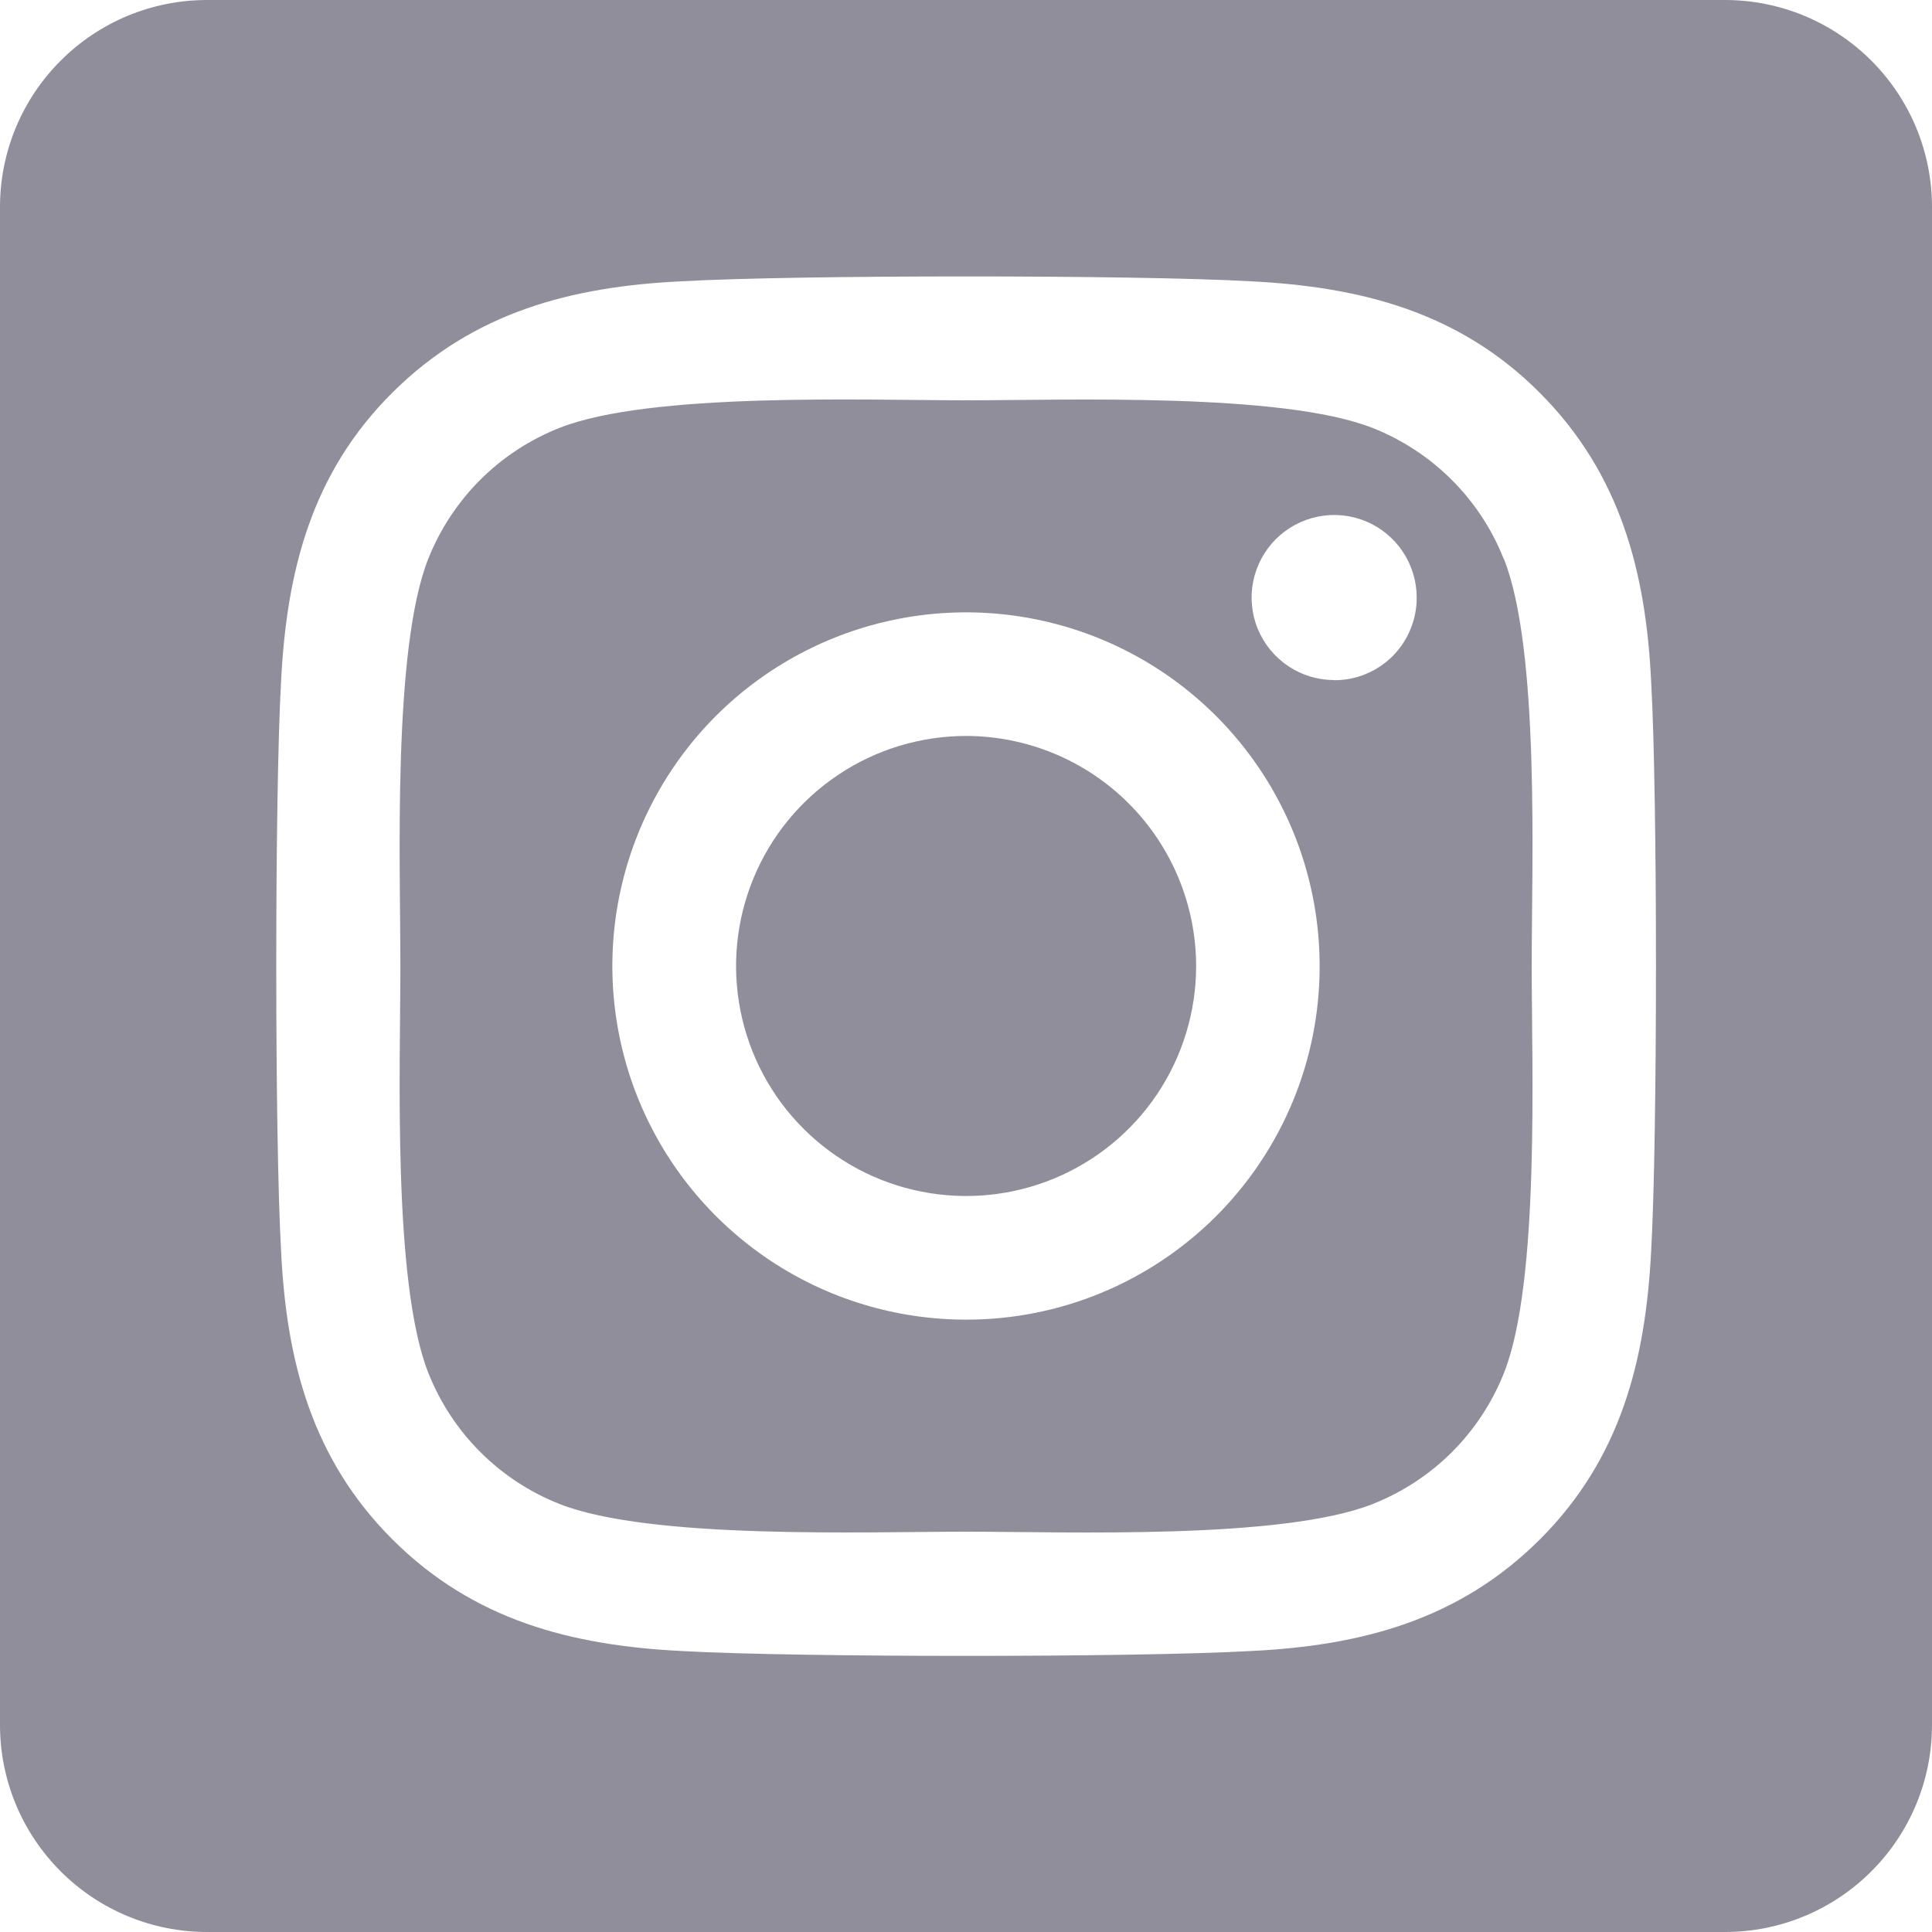
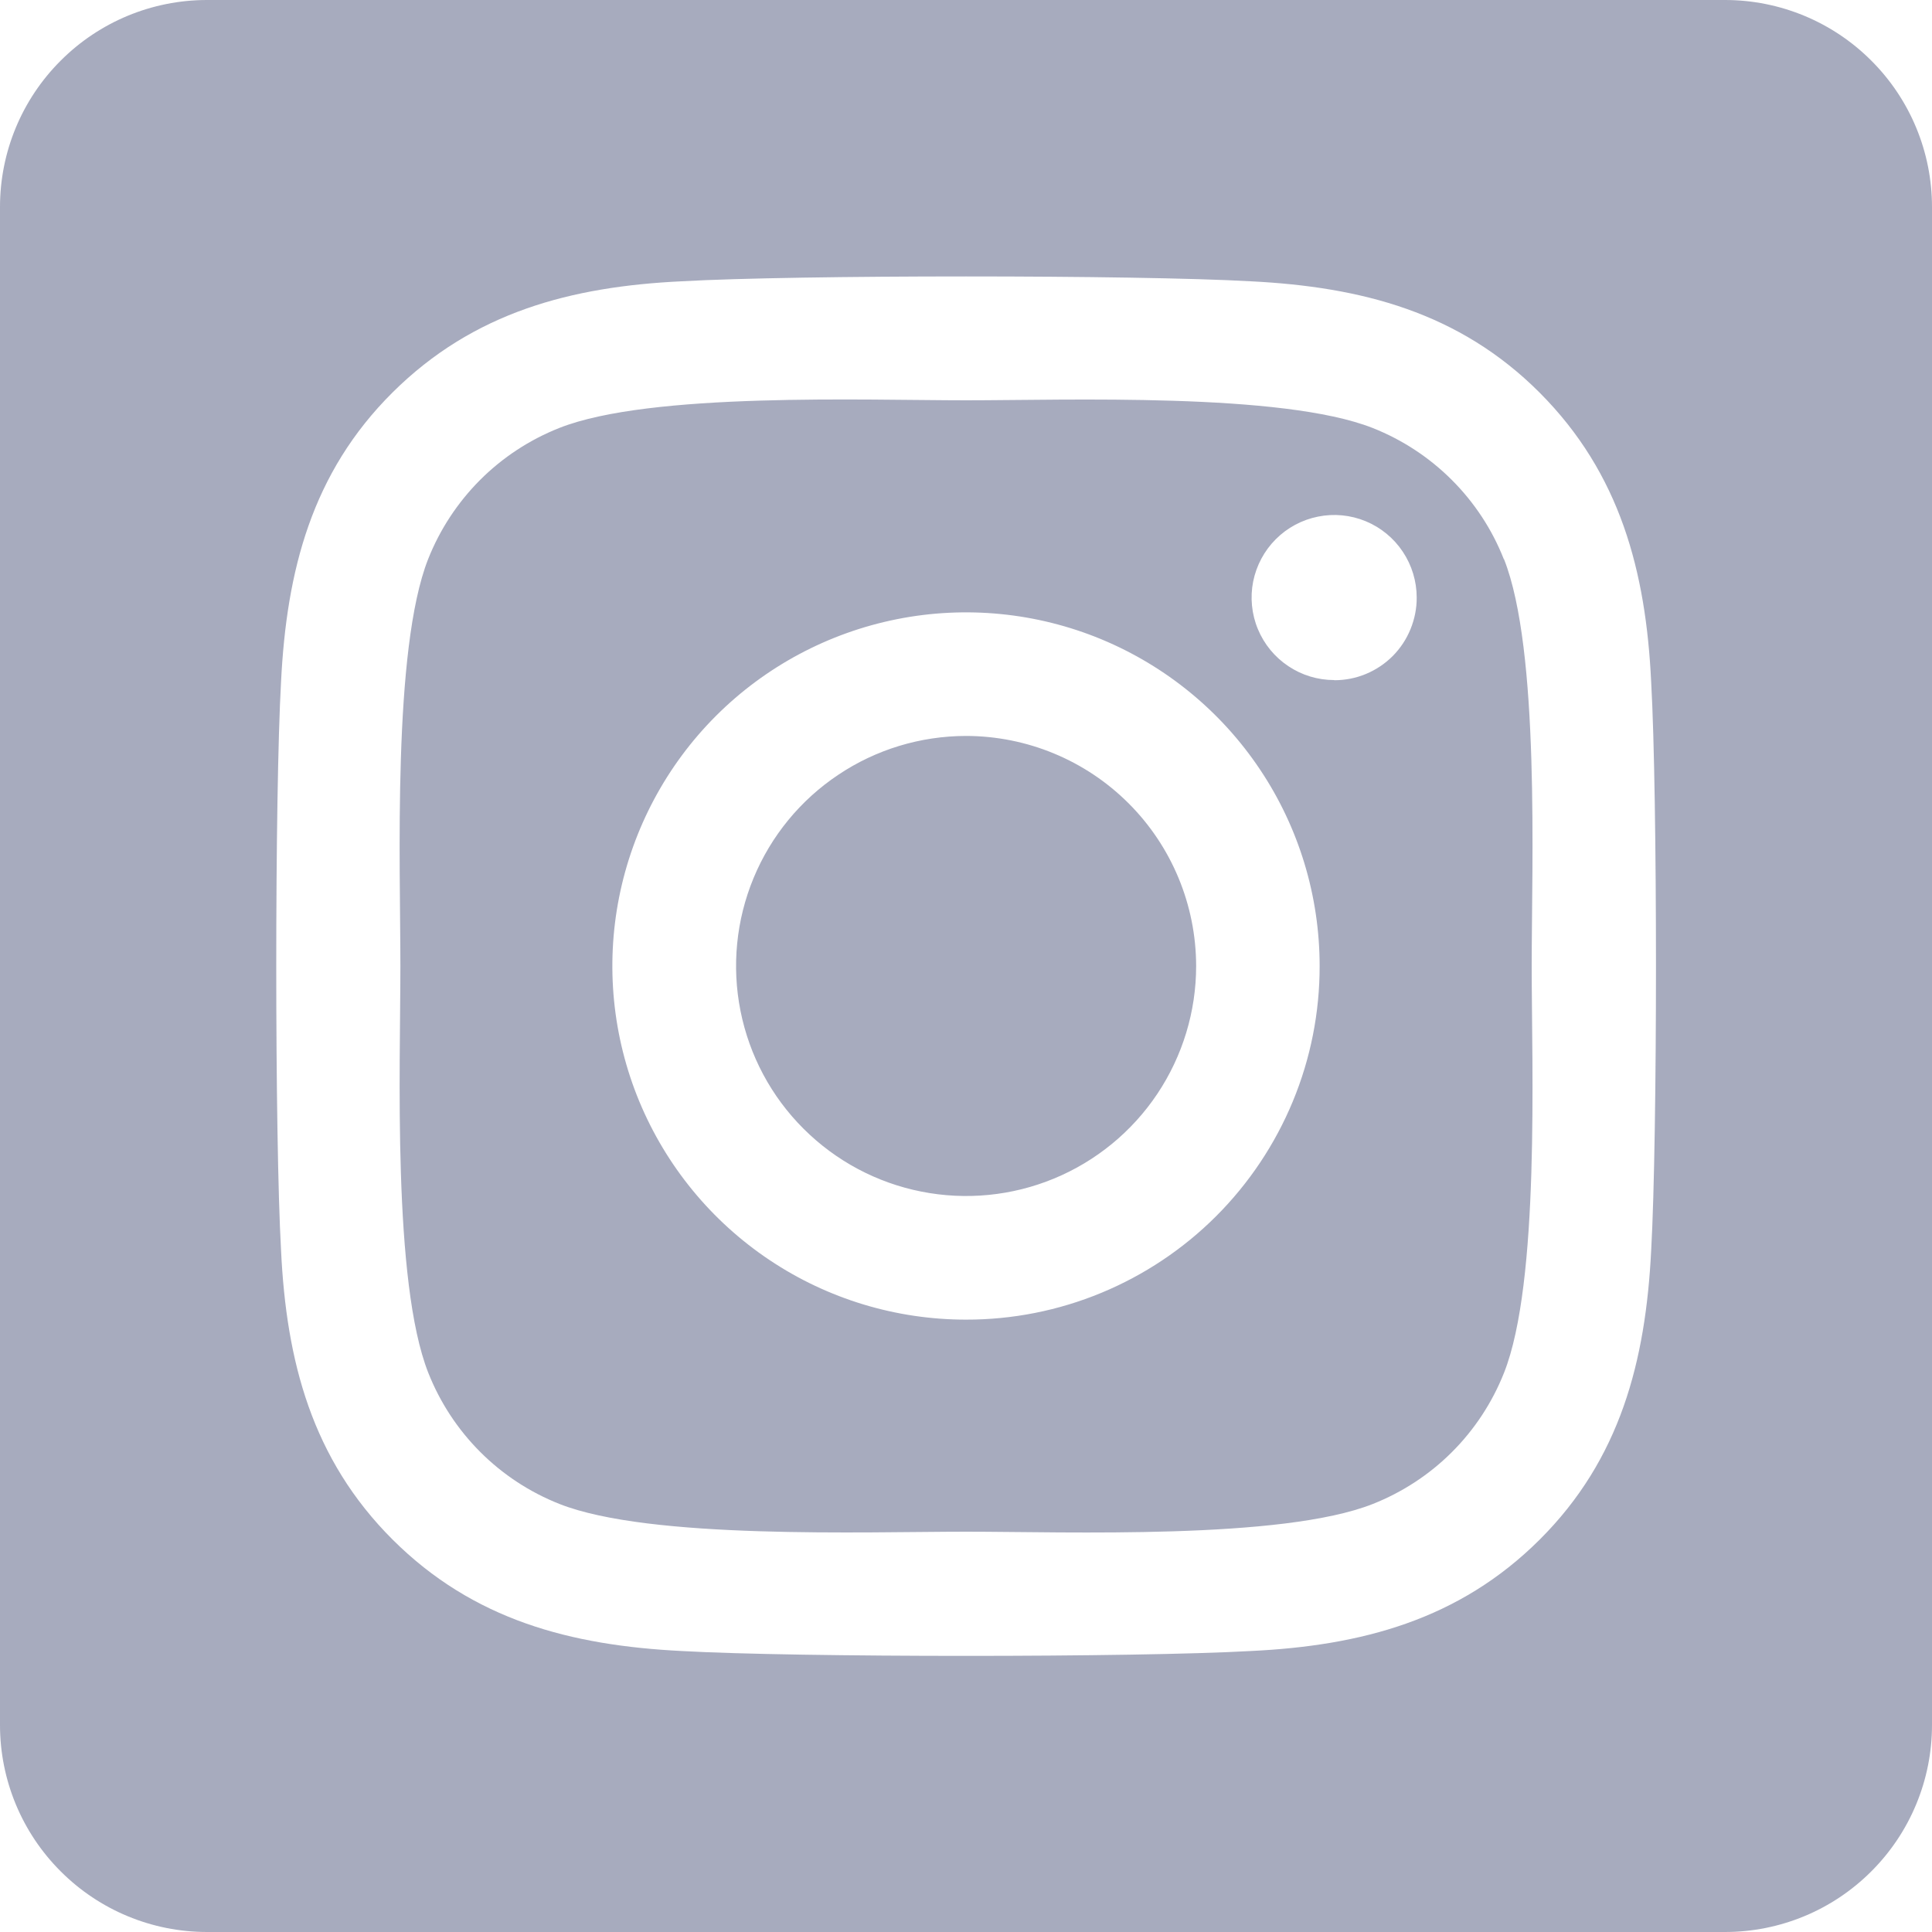
<svg xmlns="http://www.w3.org/2000/svg" width="25" height="25" viewBox="0 0 25 25" fill="none">
-   <path d="M12.5 9.523C11.911 9.524 11.336 9.698 10.847 10.026C10.357 10.353 9.976 10.818 9.751 11.362C9.526 11.906 9.467 12.504 9.582 13.081C9.697 13.659 9.98 14.189 10.397 14.605C10.813 15.021 11.344 15.305 11.921 15.419C12.498 15.534 13.097 15.475 13.64 15.25C14.184 15.025 14.649 14.643 14.976 14.154C15.303 13.664 15.478 13.089 15.478 12.5C15.477 11.711 15.163 10.954 14.605 10.396C14.046 9.837 13.289 9.524 12.5 9.523ZM19.459 7.235C19.308 6.851 19.079 6.503 18.787 6.211C18.495 5.919 18.146 5.69 17.762 5.538C16.59 5.076 13.8 5.18 12.5 5.18C11.2 5.18 8.412 5.072 7.237 5.538C6.853 5.69 6.504 5.919 6.212 6.211C5.921 6.503 5.692 6.851 5.54 7.235C5.078 8.407 5.181 11.2 5.181 12.499C5.181 13.799 5.078 16.588 5.542 17.764C5.694 18.148 5.923 18.497 6.215 18.789C6.507 19.081 6.855 19.309 7.239 19.461C8.411 19.924 11.201 19.82 12.502 19.82C13.803 19.82 16.589 19.927 17.765 19.461C18.148 19.309 18.497 19.081 18.789 18.789C19.081 18.497 19.31 18.148 19.462 17.764C19.927 16.592 19.82 13.799 19.82 12.5C19.82 11.201 19.927 8.412 19.462 7.236L19.459 7.235ZM12.5 17.076C11.595 17.076 10.71 16.808 9.958 16.305C9.205 15.802 8.619 15.087 8.272 14.251C7.926 13.415 7.835 12.495 8.012 11.607C8.189 10.72 8.624 9.904 9.264 9.264C9.904 8.624 10.72 8.189 11.607 8.012C12.495 7.835 13.415 7.926 14.251 8.272C15.087 8.619 15.802 9.205 16.305 9.958C16.808 10.71 17.076 11.595 17.076 12.5C17.077 13.101 16.959 13.697 16.729 14.252C16.499 14.807 16.162 15.312 15.737 15.737C15.312 16.162 14.807 16.499 14.252 16.729C13.697 16.959 13.101 17.077 12.5 17.076ZM17.265 8.8C17.053 8.8 16.847 8.738 16.671 8.62C16.495 8.503 16.358 8.336 16.277 8.141C16.196 7.946 16.175 7.731 16.216 7.524C16.258 7.317 16.359 7.127 16.509 6.977C16.658 6.828 16.848 6.726 17.055 6.685C17.263 6.643 17.477 6.664 17.673 6.745C17.868 6.826 18.035 6.963 18.152 7.139C18.269 7.314 18.332 7.521 18.332 7.732C18.333 7.872 18.305 8.011 18.252 8.141C18.199 8.271 18.121 8.389 18.022 8.489C17.923 8.588 17.805 8.667 17.675 8.721C17.546 8.775 17.407 8.802 17.267 8.802L17.265 8.8ZM22.321 0H2.679C1.968 0 1.287 0.282 0.785 0.785C0.282 1.287 0 1.968 0 2.679L0 22.321C0 23.032 0.282 23.713 0.785 24.215C1.287 24.718 1.968 25 2.679 25H22.321C23.032 25 23.713 24.718 24.215 24.215C24.718 23.713 25 23.032 25 22.321V2.679C25 1.968 24.718 1.287 24.215 0.785C23.713 0.282 23.032 0 22.321 0ZM21.366 16.183C21.294 17.613 20.968 18.881 19.924 19.922C18.88 20.963 17.613 21.296 16.185 21.364C14.711 21.448 10.292 21.448 8.819 21.364C7.388 21.292 6.126 20.965 5.08 19.922C4.034 18.878 3.705 17.61 3.637 16.183C3.554 14.709 3.554 10.29 3.637 8.817C3.709 7.387 4.032 6.119 5.08 5.078C6.128 4.037 7.394 3.708 8.819 3.64C10.292 3.556 14.711 3.556 16.185 3.64C17.615 3.712 18.882 4.038 19.924 5.082C20.965 6.126 21.298 7.393 21.366 8.824C21.449 10.292 21.449 14.708 21.366 16.183Z" fill="#918E9B" />
+   <path d="M12.5 9.523C11.911 9.524 11.336 9.698 10.847 10.026C10.357 10.353 9.976 10.818 9.751 11.362C9.526 11.906 9.467 12.504 9.582 13.081C9.697 13.659 9.98 14.189 10.397 14.605C10.813 15.021 11.344 15.305 11.921 15.419C12.498 15.534 13.097 15.475 13.64 15.25C14.184 15.025 14.649 14.643 14.976 14.154C15.303 13.664 15.478 13.089 15.478 12.5C15.477 11.711 15.163 10.954 14.605 10.396C14.046 9.837 13.289 9.524 12.5 9.523ZM19.459 7.235C19.308 6.851 19.079 6.503 18.787 6.211C18.495 5.919 18.146 5.69 17.762 5.538C16.59 5.076 13.8 5.18 12.5 5.18C11.2 5.18 8.412 5.072 7.237 5.538C6.853 5.69 6.504 5.919 6.212 6.211C5.921 6.503 5.692 6.851 5.54 7.235C5.078 8.407 5.181 11.2 5.181 12.499C5.181 13.799 5.078 16.588 5.542 17.764C5.694 18.148 5.923 18.497 6.215 18.789C6.507 19.081 6.855 19.309 7.239 19.461C8.411 19.924 11.201 19.82 12.502 19.82C13.803 19.82 16.589 19.927 17.765 19.461C18.148 19.309 18.497 19.081 18.789 18.789C19.081 18.497 19.31 18.148 19.462 17.764C19.927 16.592 19.82 13.799 19.82 12.5C19.82 11.201 19.927 8.412 19.462 7.236L19.459 7.235ZM12.5 17.076C11.595 17.076 10.71 16.808 9.958 16.305C9.205 15.802 8.619 15.087 8.272 14.251C7.926 13.415 7.835 12.495 8.012 11.607C8.189 10.72 8.624 9.904 9.264 9.264C9.904 8.624 10.72 8.189 11.607 8.012C12.495 7.835 13.415 7.926 14.251 8.272C15.087 8.619 15.802 9.205 16.305 9.958C16.808 10.71 17.076 11.595 17.076 12.5C17.077 13.101 16.959 13.697 16.729 14.252C16.499 14.807 16.162 15.312 15.737 15.737C15.312 16.162 14.807 16.499 14.252 16.729C13.697 16.959 13.101 17.077 12.5 17.076ZM17.265 8.8C17.053 8.8 16.847 8.738 16.671 8.62C16.495 8.503 16.358 8.336 16.277 8.141C16.196 7.946 16.175 7.731 16.216 7.524C16.258 7.317 16.359 7.127 16.509 6.977C16.658 6.828 16.848 6.726 17.055 6.685C17.263 6.643 17.477 6.664 17.673 6.745C17.868 6.826 18.035 6.963 18.152 7.139C18.269 7.314 18.332 7.521 18.332 7.732C18.333 7.872 18.305 8.011 18.252 8.141C18.199 8.271 18.121 8.389 18.022 8.489C17.923 8.588 17.805 8.667 17.675 8.721C17.546 8.775 17.407 8.802 17.267 8.802L17.265 8.8ZM22.321 0H2.679C1.968 0 1.287 0.282 0.785 0.785C0.282 1.287 0 1.968 0 2.679L0 22.321C0 23.032 0.282 23.713 0.785 24.215C1.287 24.718 1.968 25 2.679 25H22.321C23.032 25 23.713 24.718 24.215 24.215C24.718 23.713 25 23.032 25 22.321V2.679C25 1.968 24.718 1.287 24.215 0.785C23.713 0.282 23.032 0 22.321 0ZM21.366 16.183C21.294 17.613 20.968 18.881 19.924 19.922C18.88 20.963 17.613 21.296 16.185 21.364C14.711 21.448 10.292 21.448 8.819 21.364C7.388 21.292 6.126 20.965 5.08 19.922C4.034 18.878 3.705 17.61 3.637 16.183C3.554 14.709 3.554 10.29 3.637 8.817C3.709 7.387 4.032 6.119 5.08 5.078C6.128 4.037 7.394 3.708 8.819 3.64C10.292 3.556 14.711 3.556 16.185 3.64C17.615 3.712 18.882 4.038 19.924 5.082C20.965 6.126 21.298 7.393 21.366 8.824C21.449 10.292 21.449 14.708 21.366 16.183Z" fill="hsl(230, 15%, 70%)" />
</svg>
